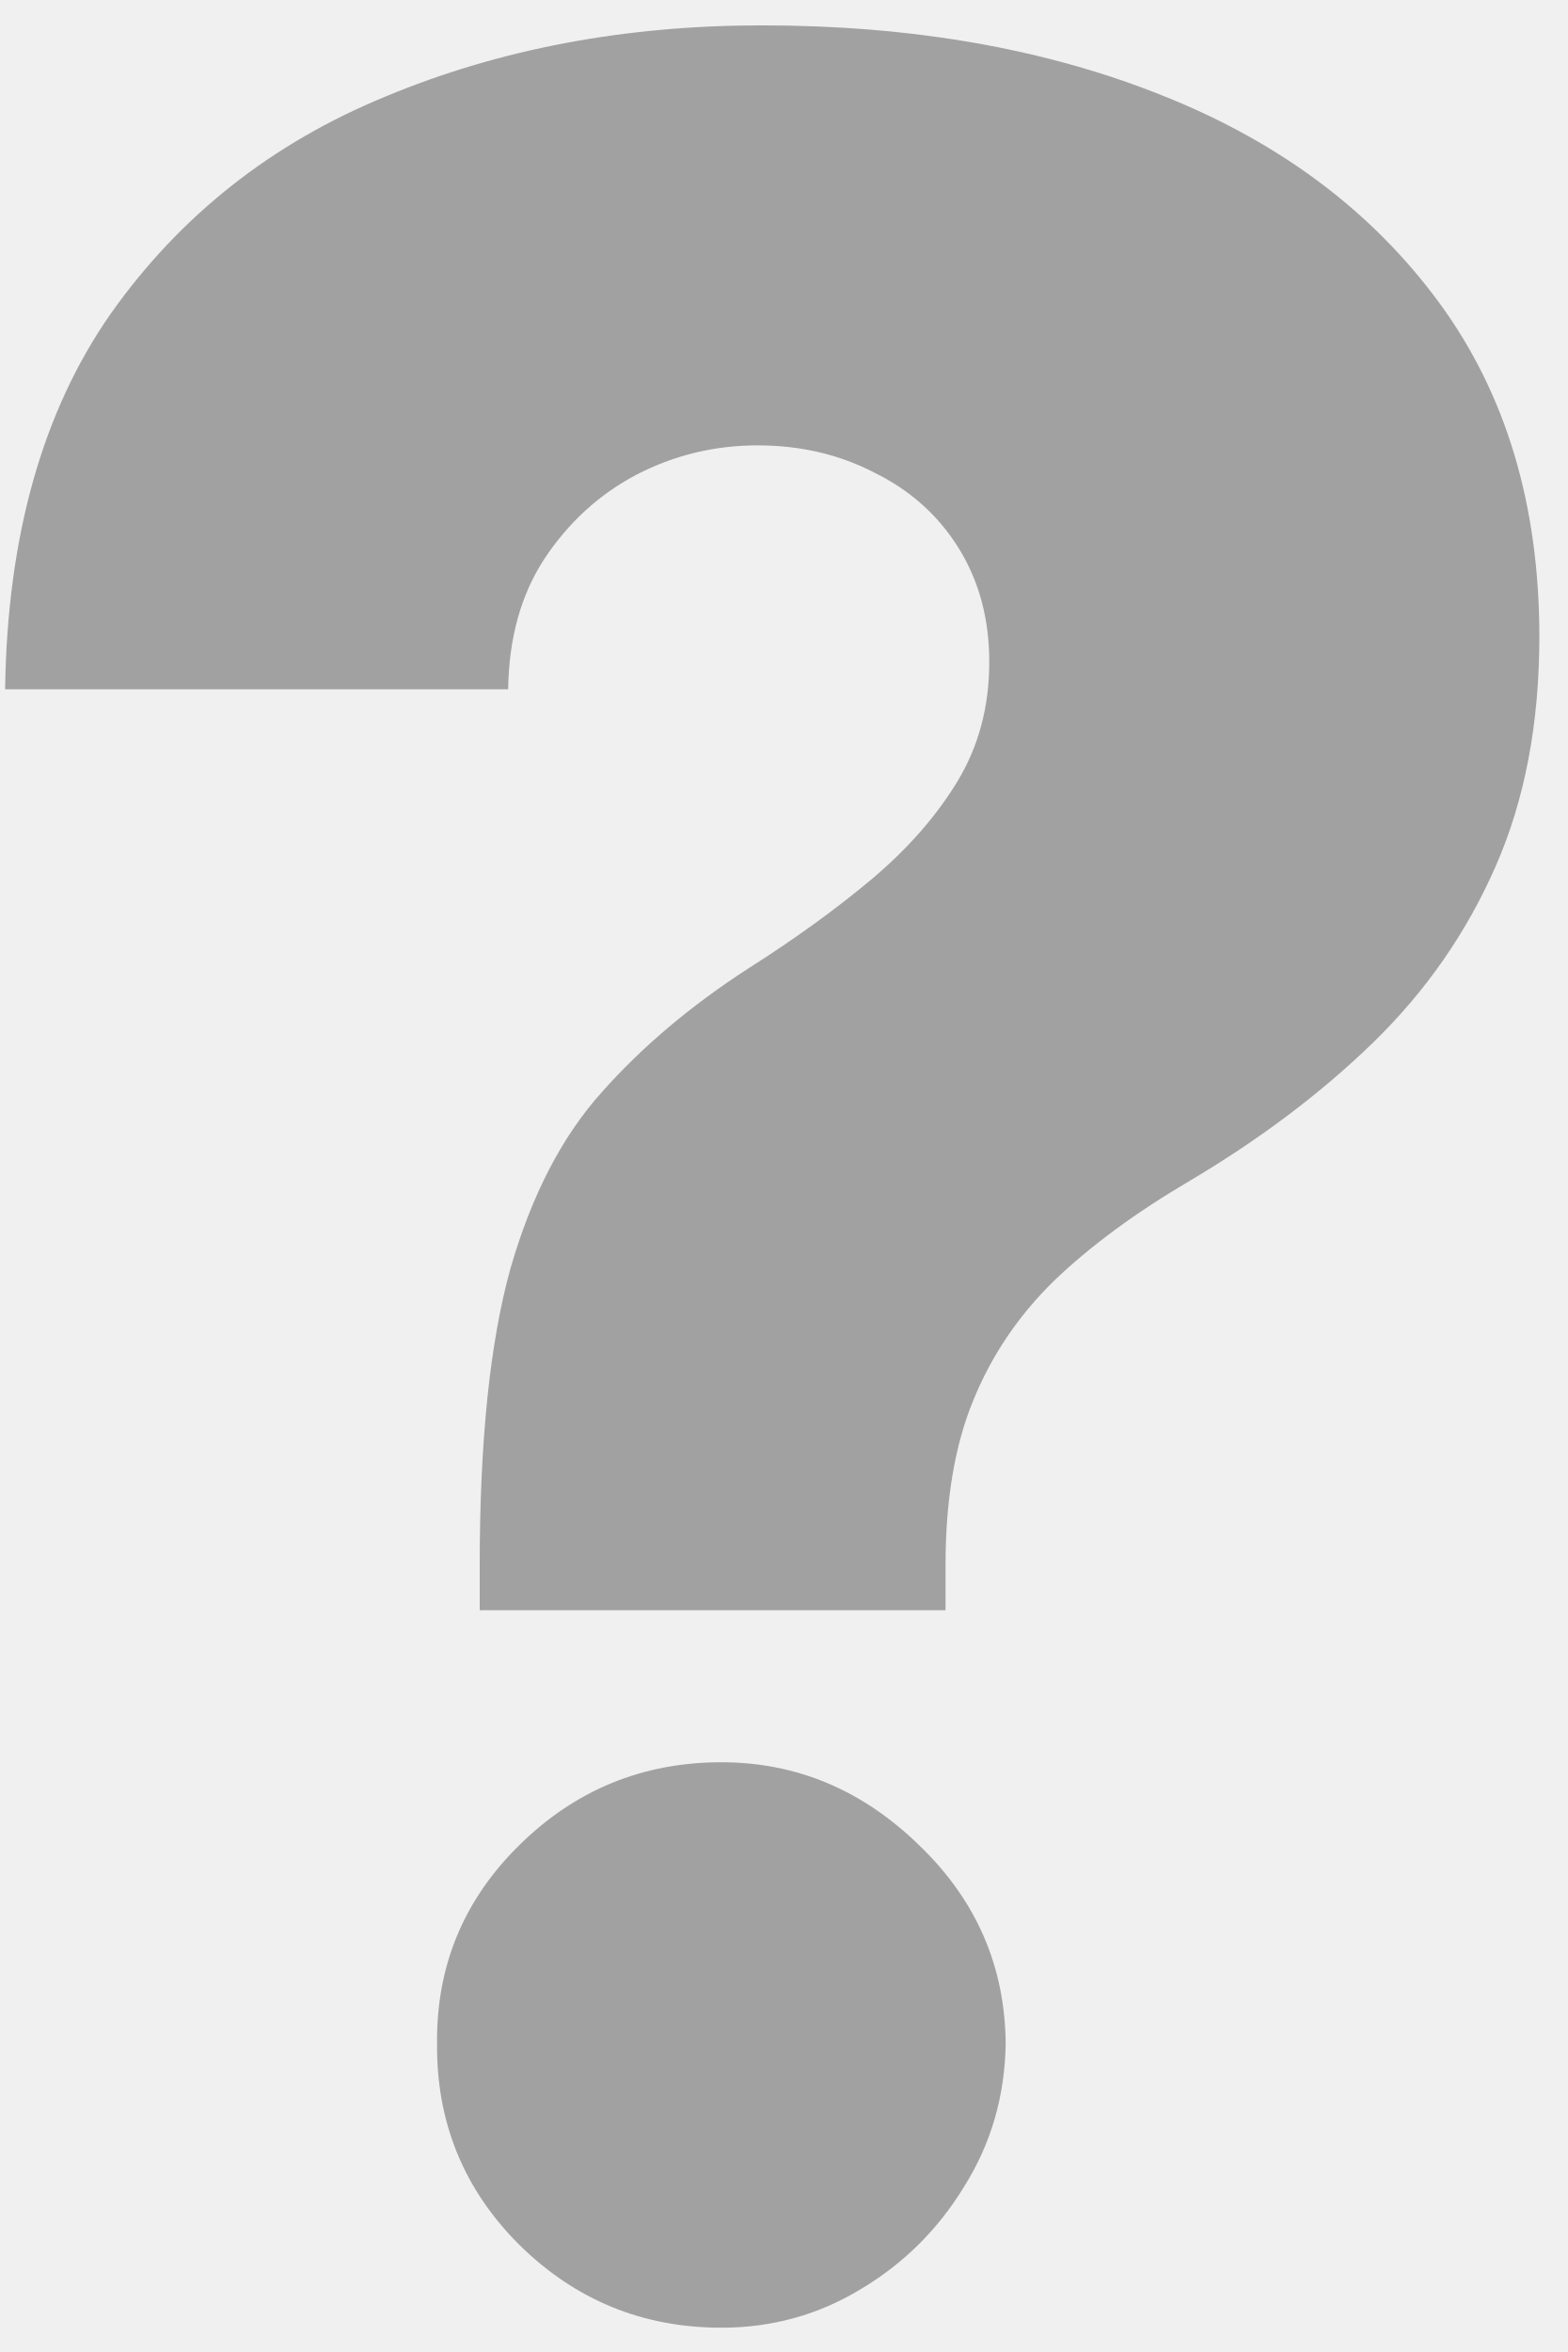
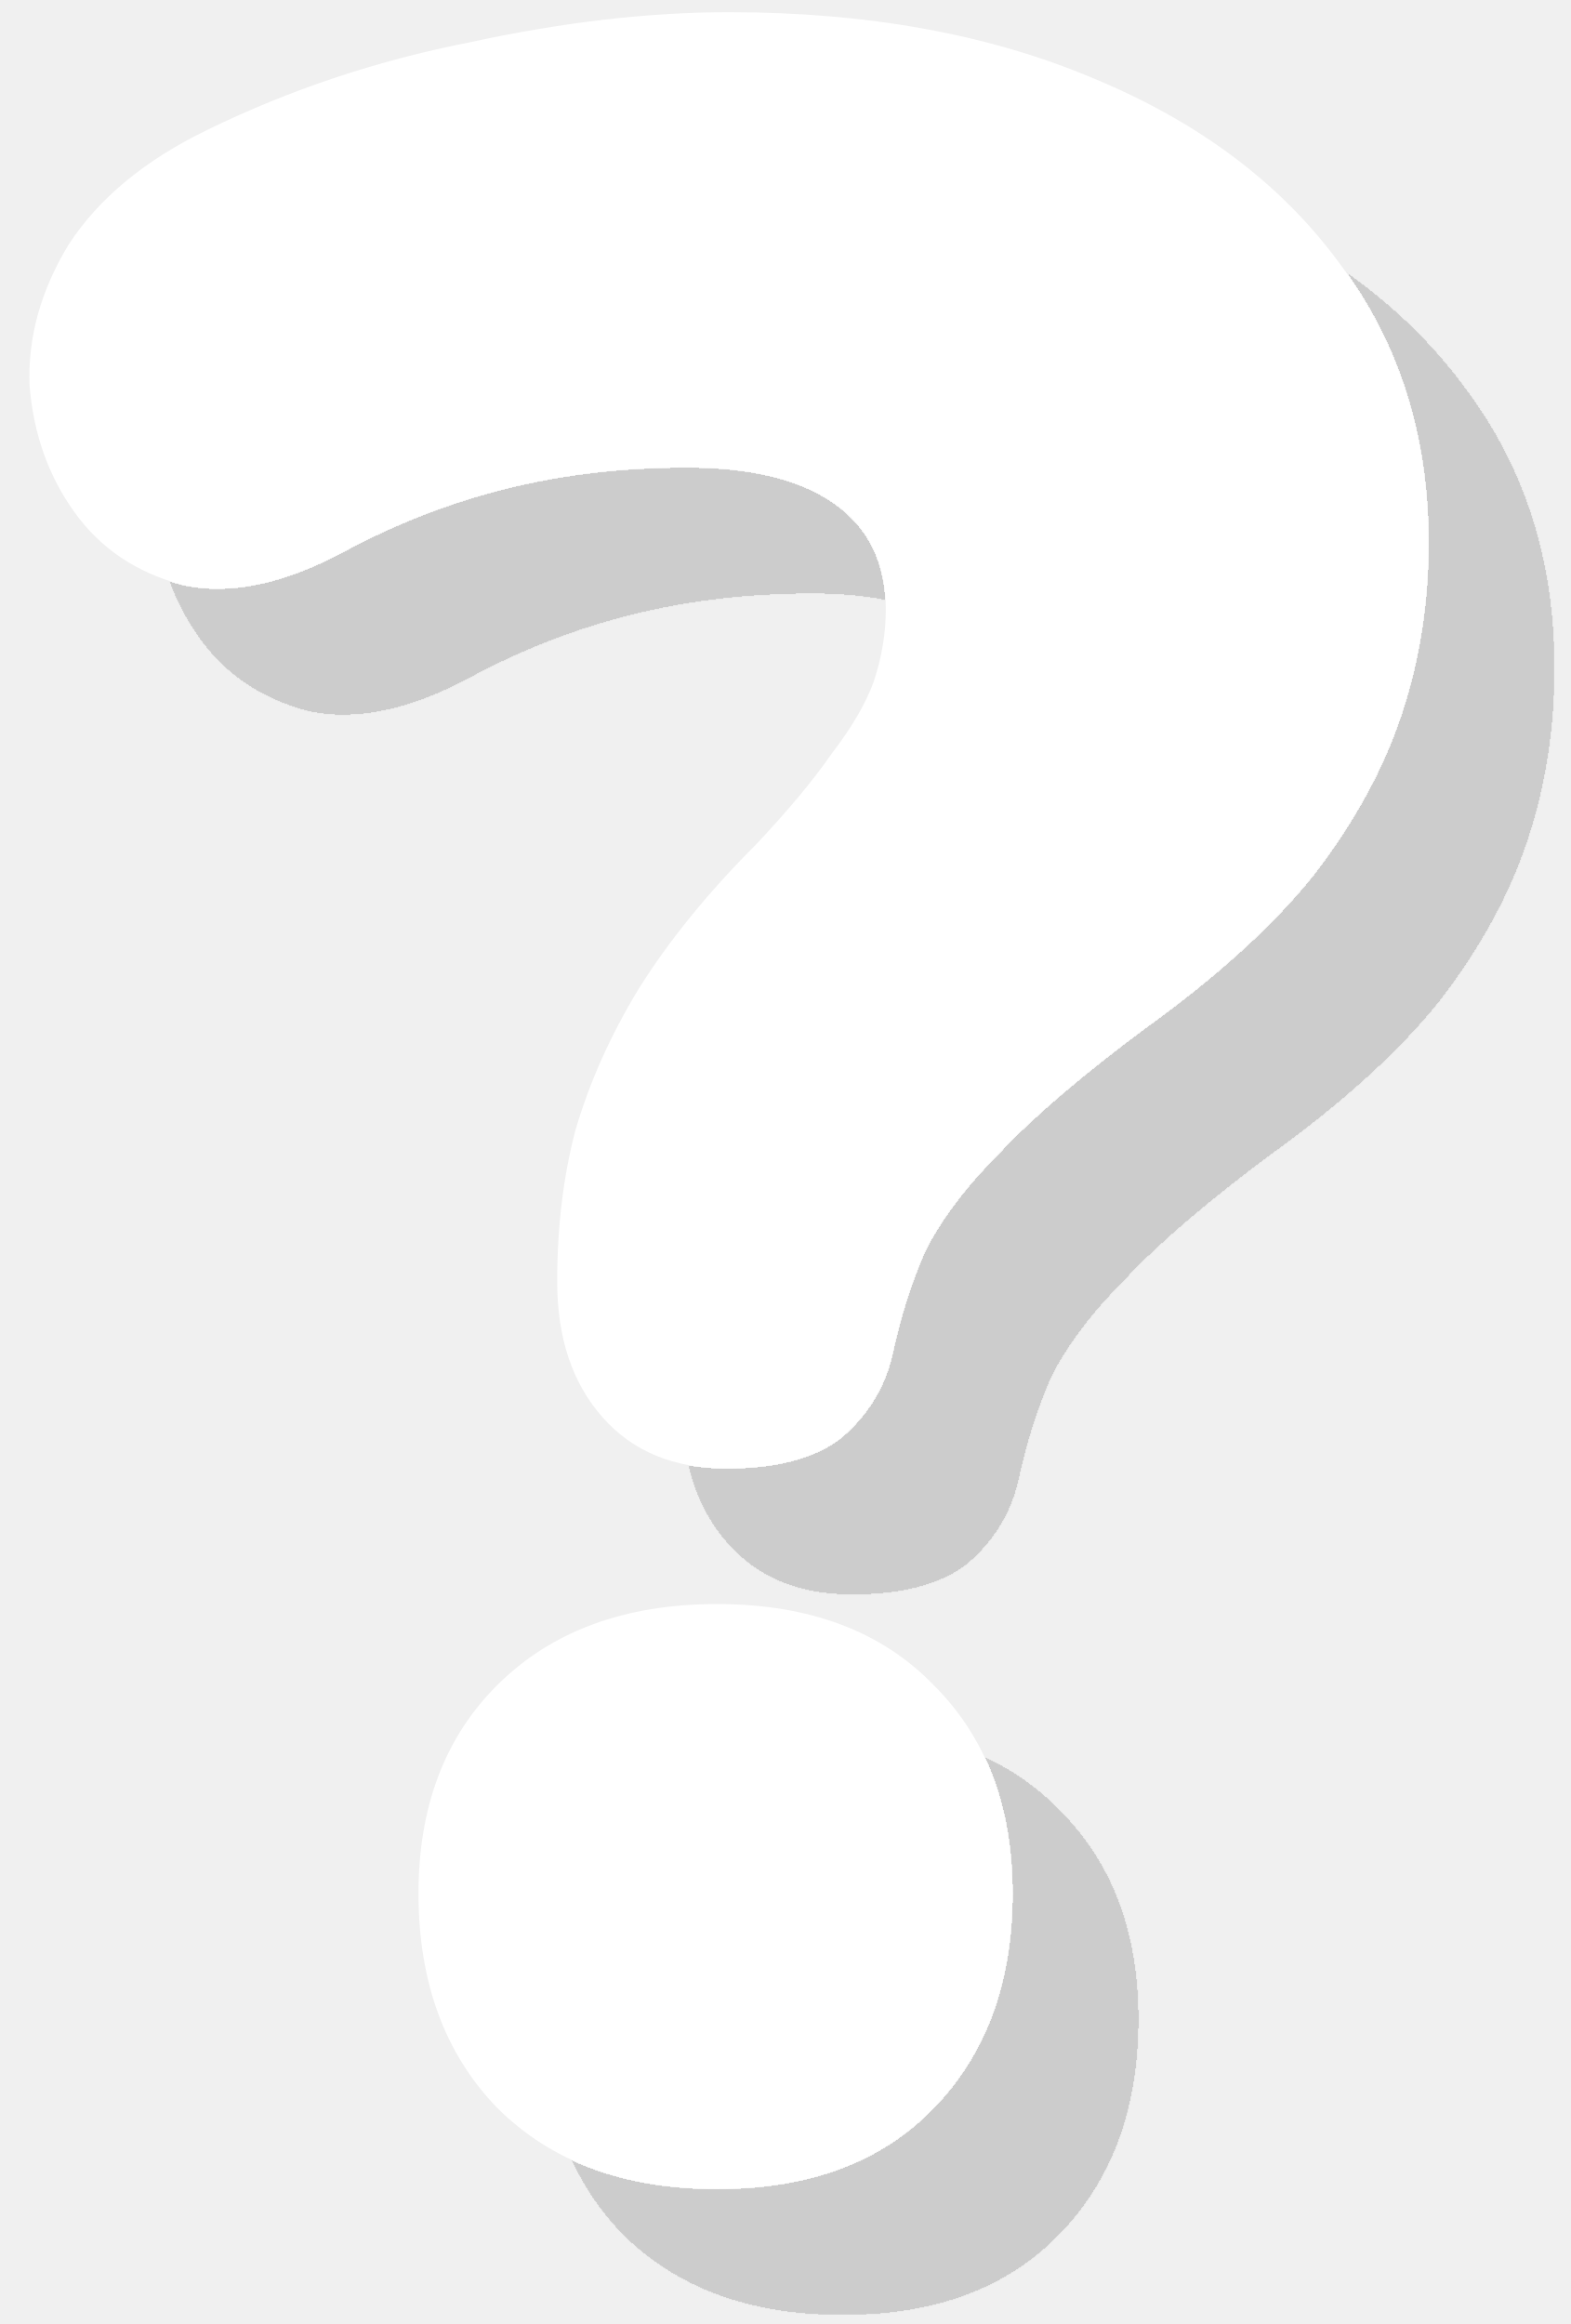
- <svg xmlns="http://www.w3.org/2000/svg" width="28" height="42" viewBox="0 0 28 42" fill="none">
-   <path d="M8.568 28.754V27.953C8.568 25.74 8.75 23.975 9.115 22.66C9.492 21.345 10.039 20.29 10.755 19.496C11.472 18.689 12.344 17.953 13.373 17.289C14.193 16.768 14.922 16.241 15.56 15.707C16.211 15.16 16.725 14.574 17.103 13.949C17.481 13.324 17.669 12.615 17.669 11.82C17.669 11.052 17.487 10.375 17.123 9.789C16.758 9.203 16.257 8.754 15.619 8.441C14.994 8.116 14.297 7.953 13.529 7.953C12.761 7.953 12.038 8.129 11.361 8.48C10.697 8.832 10.15 9.333 9.72 9.984C9.304 10.622 9.089 11.397 9.076 12.309H0.091C0.13 9.574 0.762 7.335 1.986 5.59C3.223 3.845 4.857 2.556 6.888 1.723C8.919 0.876 11.159 0.453 13.607 0.453C16.289 0.453 18.672 0.87 20.755 1.703C22.852 2.536 24.499 3.767 25.697 5.395C26.895 7.022 27.494 9.014 27.494 11.371C27.494 12.921 27.233 14.288 26.712 15.473C26.192 16.658 25.462 17.706 24.525 18.617C23.6 19.516 22.513 20.336 21.263 21.078C20.287 21.651 19.473 22.25 18.822 22.875C18.184 23.5 17.702 24.216 17.377 25.023C17.051 25.818 16.888 26.794 16.888 27.953V28.754H8.568ZM12.884 41.566C11.478 41.566 10.274 41.072 9.271 40.082C8.281 39.092 7.793 37.895 7.806 36.488C7.793 35.108 8.281 33.93 9.271 32.953C10.274 31.963 11.478 31.469 12.884 31.469C14.225 31.469 15.404 31.963 16.419 32.953C17.435 33.93 17.949 35.108 17.962 36.488C17.949 37.426 17.702 38.279 17.22 39.047C16.752 39.815 16.133 40.427 15.365 40.883C14.61 41.339 13.783 41.566 12.884 41.566Z" fill="black" fill-opacity="0.33" />
+ <svg xmlns="http://www.w3.org/2000/svg" width="25" height="37" viewBox="0 0 25 37" fill="none">
+   <g filter="url(#filter0_d_337_4980)">
+     <path d="M11.559 23.378C10.727 23.378 10.071 23.107 9.591 22.562C9.111 22.018 8.871 21.299 8.871 20.402C8.871 19.538 8.967 18.738 9.159 18.003C9.383 17.235 9.719 16.483 10.167 15.746C10.647 14.979 11.271 14.21 12.039 13.443C12.551 12.899 12.951 12.418 13.239 12.002C13.559 11.586 13.783 11.203 13.911 10.851C14.039 10.466 14.103 10.082 14.103 9.698C14.103 8.963 13.831 8.402 13.287 8.018C12.743 7.635 11.959 7.442 10.935 7.442C9.911 7.442 8.951 7.554 8.055 7.779C7.159 8.002 6.295 8.338 5.463 8.787C4.503 9.299 3.655 9.475 2.919 9.315C2.183 9.123 1.607 8.739 1.191 8.162C0.775 7.587 0.535 6.915 0.471 6.146C0.439 5.378 0.647 4.627 1.095 3.89C1.575 3.155 2.311 2.546 3.303 2.067C4.615 1.427 6.007 0.962 7.479 0.674C8.951 0.354 10.327 0.194 11.607 0.194C13.815 0.194 15.751 0.546 17.415 1.25C19.111 1.954 20.423 2.946 21.351 4.226C22.279 5.474 22.743 6.947 22.743 8.643C22.743 9.602 22.599 10.514 22.311 11.379C22.023 12.242 21.559 13.091 20.919 13.922C20.279 14.723 19.383 15.539 18.231 16.37C17.239 17.107 16.471 17.762 15.927 18.338C15.383 18.883 14.983 19.41 14.727 19.922C14.503 20.434 14.327 20.994 14.199 21.602C14.071 22.114 13.799 22.547 13.383 22.898C12.967 23.218 12.359 23.378 11.559 23.378ZM11.415 34.85C9.943 34.85 8.775 34.419 7.911 33.554C7.079 32.691 6.663 31.555 6.663 30.146C6.663 28.77 7.079 27.666 7.911 26.834C8.775 25.971 9.943 25.538 11.415 25.538C12.887 25.538 14.039 25.971 14.871 26.834C15.703 27.666 16.119 28.77 16.119 30.146C16.119 31.555 15.703 32.691 14.871 33.554C14.039 34.419 12.887 34.85 11.415 34.85Z" fill="white" />
+   </g>
+   <defs>
+     <filter id="filter0_d_337_4980" x="0.423" y="0.194" width="24.32" height="36.656" filterUnits="userSpaceOnUse" color-interpolation-filters="sRGB">
+       <feFlood flood-opacity="0" result="BackgroundImageFix" />
+       <feColorMatrix in="SourceAlpha" type="matrix" values="0 0 0 0 0 0 0 0 0 0 0 0 0 0 0 0 0 0 127 0" result="hardAlpha" />
+       <feOffset dx="2" dy="2" />
+       <feComposite in2="hardAlpha" operator="out" />
+       <feColorMatrix type="matrix" values="0 0 0 0 0 0 0 0 0 0 0 0 0 0 0 0 0 0 0.15 0" />
+       <feBlend mode="normal" in2="BackgroundImageFix" result="effect1_dropShadow_337_4980" />
+       <feBlend mode="normal" in="SourceGraphic" in2="effect1_dropShadow_337_4980" result="shape" />
+     </filter>
+   </defs>
</svg>
